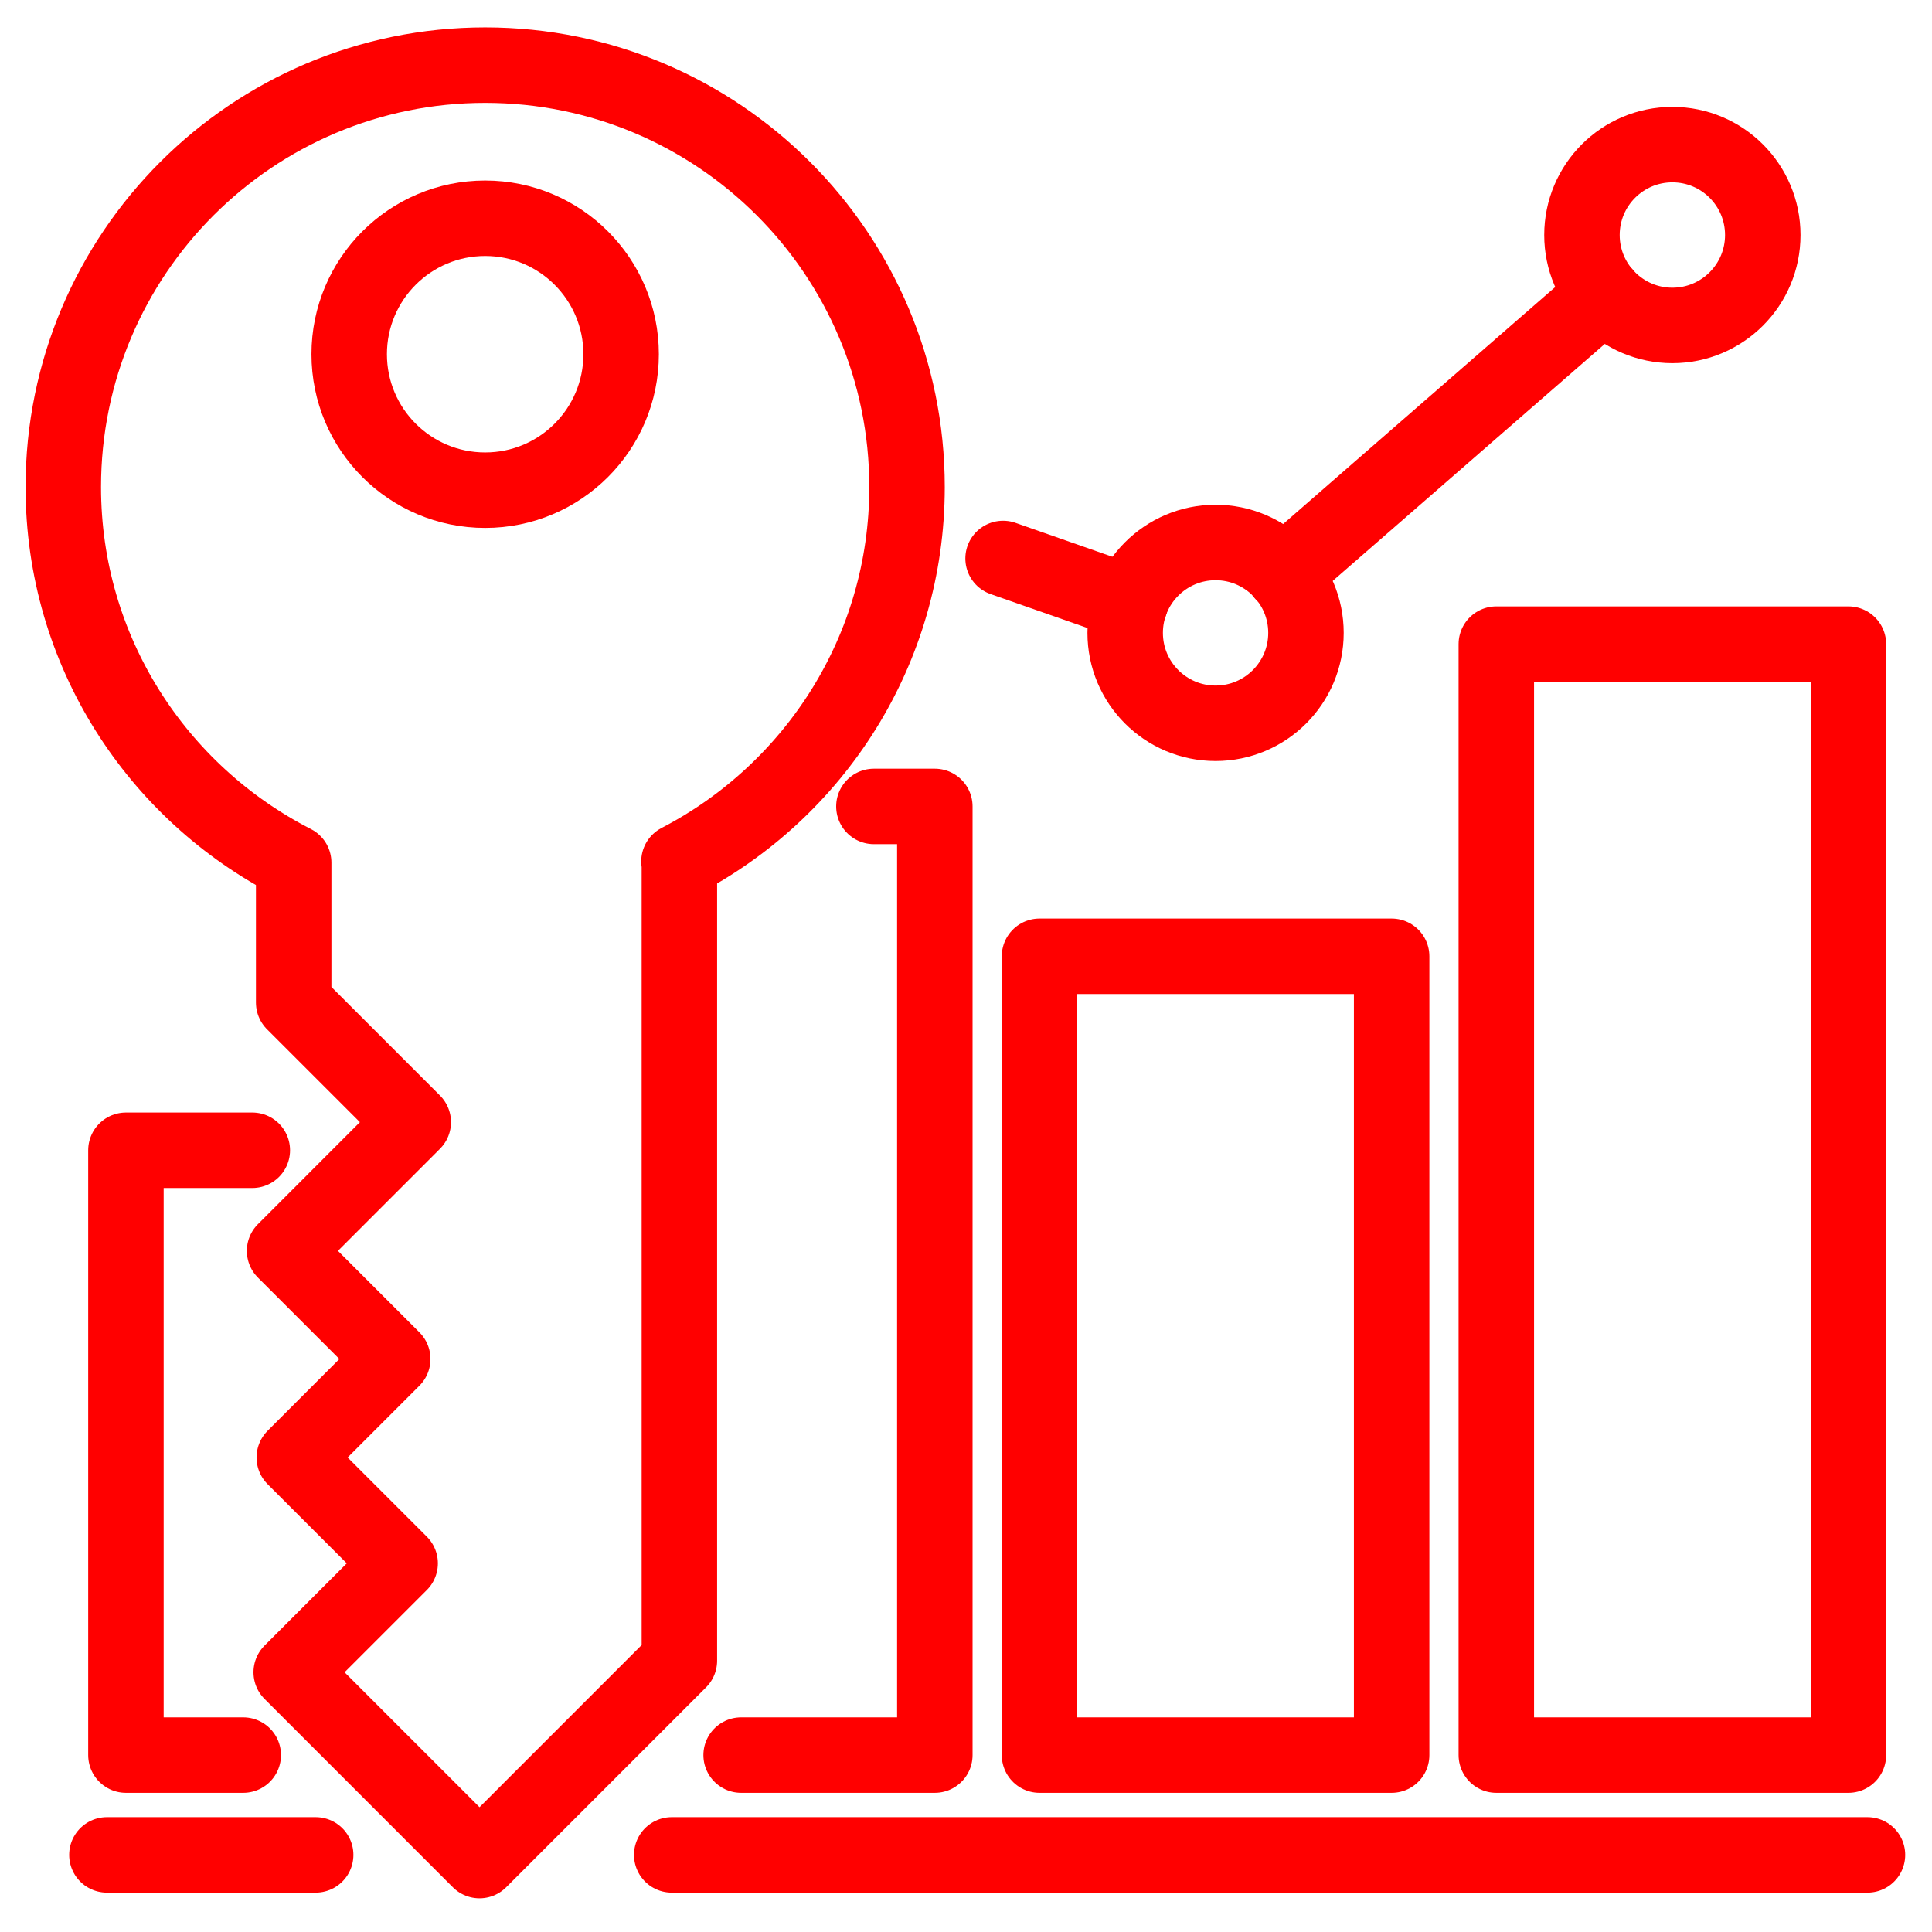
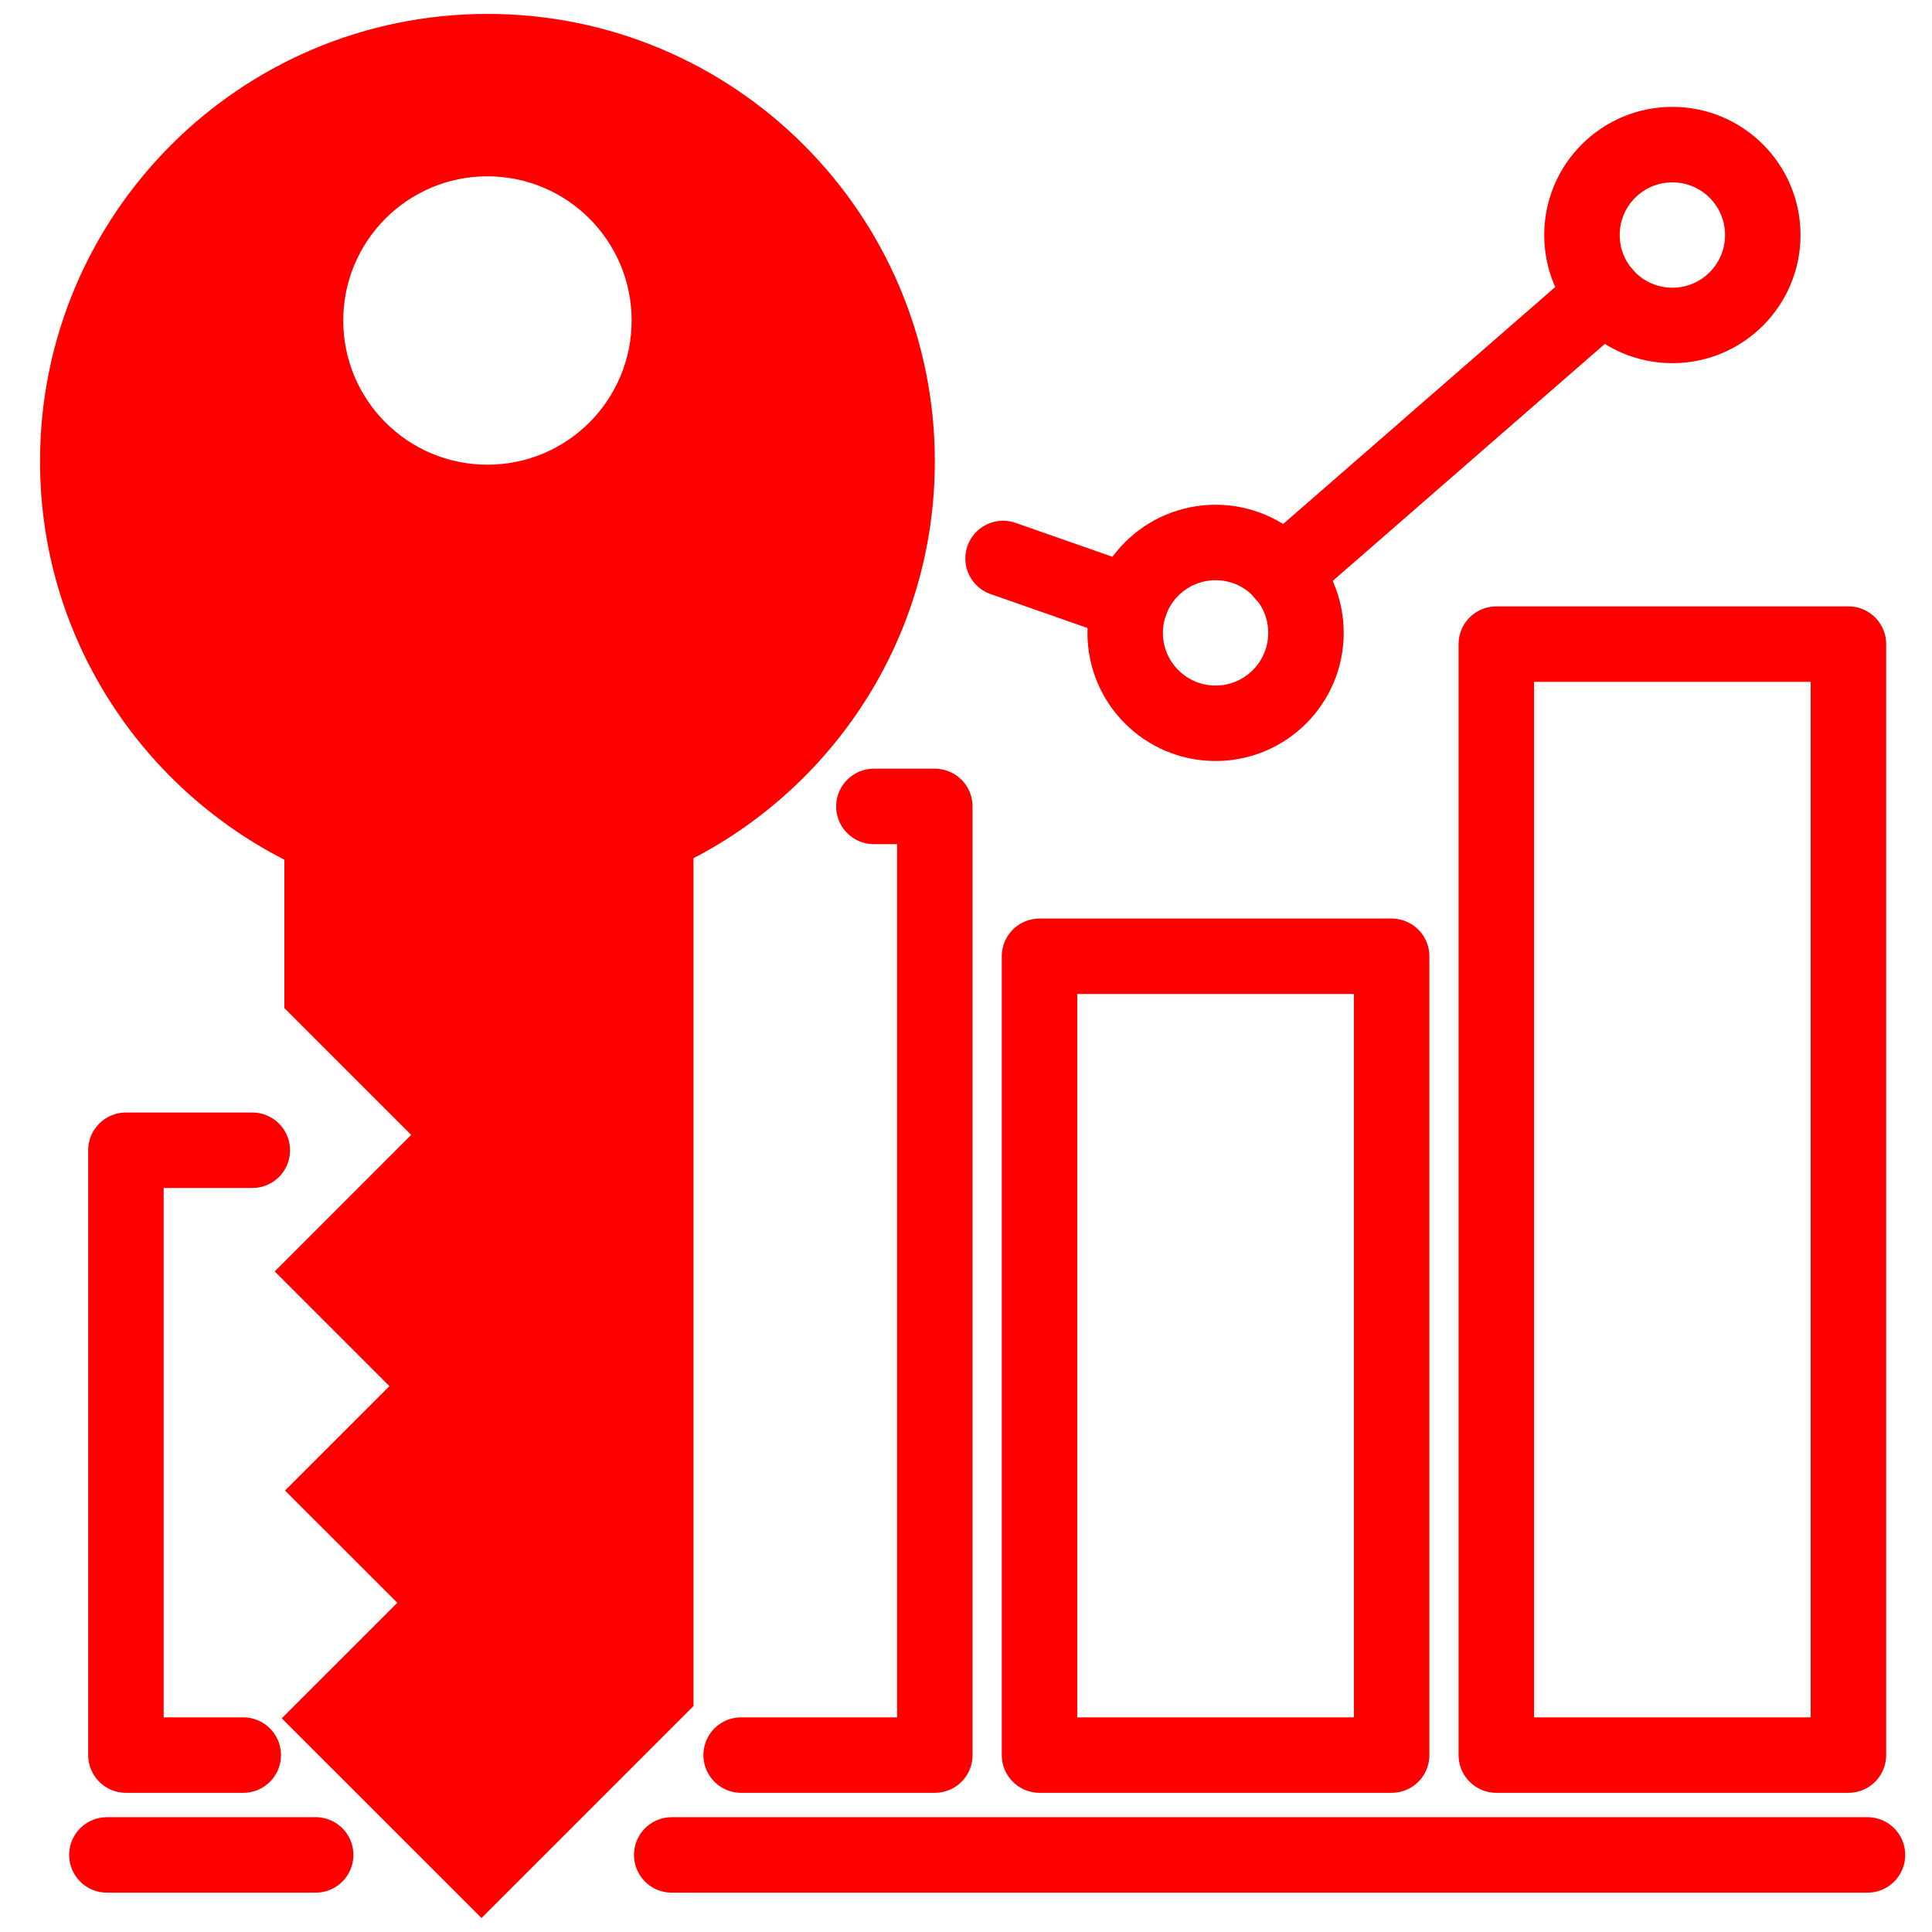
<svg xmlns="http://www.w3.org/2000/svg" version="1.1" id="Calque_1" x="0px" y="0px" width="128px" height="128px" viewBox="0 0 128 128" enable-background="new 0 0 128 128" xml:space="preserve">
  <g id="Calque_2" display="none">
</g>
  <g>
-     <circle fill="none" stroke="#FF0000" stroke-width="5" stroke-linecap="round" stroke-linejoin="round" stroke-miterlimit="10" cx="32.143" cy="23.468" r="9.008" />
-     <path fill="none" stroke="#FF0000" stroke-width="5" stroke-linecap="round" stroke-linejoin="round" stroke-miterlimit="10" d="   M60.093,32.267c0-15.437-12.513-27.951-27.949-27.951c-15.438,0-27.951,12.515-27.951,27.951c0,10.863,6.21,20.257,15.264,24.883   v9.273l7.923,7.922l-8.526,8.529l7.166,7.165l-6.523,6.523l7.014,7.013l-7.217,7.217l12.475,12.476l13.242-13.244V57.074h-0.028   C53.954,52.423,60.093,43.07,60.093,32.267z" />
-   </g>
-   <g>
-     <line fill="none" stroke="#FF0000" stroke-width="5" stroke-linecap="round" stroke-linejoin="round" stroke-miterlimit="10" x1="44.504" y1="122.892" x2="123.725" y2="122.892" />
-     <line fill="none" stroke="#FF0000" stroke-width="5" stroke-linecap="round" stroke-linejoin="round" stroke-miterlimit="10" x1="7.083" y1="122.892" x2="20.914" y2="122.892" />
-     <polyline fill="none" stroke="#FF0000" stroke-width="5" stroke-linecap="round" stroke-linejoin="round" stroke-miterlimit="10" points="   16.116,116.28 8.343,116.28 8.343,76.208 16.716,76.208  " />
-     <polyline fill="none" stroke="#FF0000" stroke-width="5" stroke-linecap="round" stroke-linejoin="round" stroke-miterlimit="10" points="   57.898,53.428 61.935,53.428 61.935,116.28 49.102,116.28  " />
-     <rect x="68.87" y="63.357" fill="none" stroke="#FF0000" stroke-width="5" stroke-linecap="round" stroke-linejoin="round" stroke-miterlimit="10" width="23.33" height="52.923" />
-     <rect x="99.135" y="42.674" fill="none" stroke="#FF0000" stroke-width="5" stroke-linecap="round" stroke-linejoin="round" stroke-miterlimit="10" width="23.328" height="73.606" />
+     <line fill="none" stroke="#FF0000" stroke-width="5" stroke-linecap="round" stroke-linejoin="round" stroke-miterlimit="10" x1="44.504" y1="122.893" x2="123.725" y2="122.893" />
+     <line fill="none" stroke="#FF0000" stroke-width="5" stroke-linecap="round" stroke-linejoin="round" stroke-miterlimit="10" x1="7.083" y1="122.893" x2="20.914" y2="122.893" />
+     <polyline fill="none" stroke="#FF0000" stroke-width="5" stroke-linecap="round" stroke-linejoin="round" stroke-miterlimit="10" points="   16.116,116.279 8.343,116.279 8.343,76.208 16.716,76.208  " />
+     <polyline fill="none" stroke="#FF0000" stroke-width="5" stroke-linecap="round" stroke-linejoin="round" stroke-miterlimit="10" points="   57.898,53.428 61.935,53.428 61.935,116.279 49.102,116.279  " />
+     <rect x="68.87" y="63.357" fill="none" stroke="#FF0000" stroke-width="5" stroke-linecap="round" stroke-linejoin="round" stroke-miterlimit="10" width="23.33" height="52.922" />
+     <rect x="99.135" y="42.674" fill="none" stroke="#FF0000" stroke-width="5" stroke-linecap="round" stroke-linejoin="round" stroke-miterlimit="10" width="23.328" height="73.605" />
    <circle fill="none" stroke="#FF0000" stroke-width="5" stroke-linecap="round" stroke-linejoin="round" stroke-miterlimit="10" cx="80.535" cy="41.93" r="5.989" />
    <circle fill="none" stroke="#FF0000" stroke-width="5" stroke-linecap="round" stroke-linejoin="round" stroke-miterlimit="10" cx="110.799" cy="15.571" r="5.99" />
    <line fill="none" stroke="#FF0000" stroke-width="5" stroke-linecap="round" stroke-linejoin="round" stroke-miterlimit="10" x1="85.032" y1="38.014" x2="106.286" y2="19.502" />
-     <line fill="none" stroke="#FF0000" stroke-width="5" stroke-linecap="round" stroke-linejoin="round" stroke-miterlimit="10" x1="66.457" y1="37" x2="74.888" y2="39.953" />
+     <line fill="none" stroke="#FF0000" stroke-width="5" stroke-linecap="round" stroke-linejoin="round" stroke-miterlimit="10" x1="66.457" y1="37" x2="74.889" y2="39.953" />
  </g>
+   <path fill="#FF0000" d="M61.935,30.567c0-16.373-13.269-29.645-29.639-29.645c-16.373,0-29.644,13.273-29.644,29.645  c0,11.519,6.585,21.481,16.188,26.39v9.833l8.402,8.4l-9.042,9.046l7.6,7.6l-6.917,6.916l7.439,7.438l-7.656,7.654L31.9,127.076  l14.044-14.046V56.875h-0.03C55.427,51.941,61.935,42.023,61.935,30.567z M32.294,30.788c-5.275,0-9.553-4.277-9.553-9.554  c0-5.275,4.277-9.553,9.553-9.553c5.276,0,9.554,4.277,9.554,9.553C41.848,26.51,37.571,30.788,32.294,30.788z" />
</svg>
